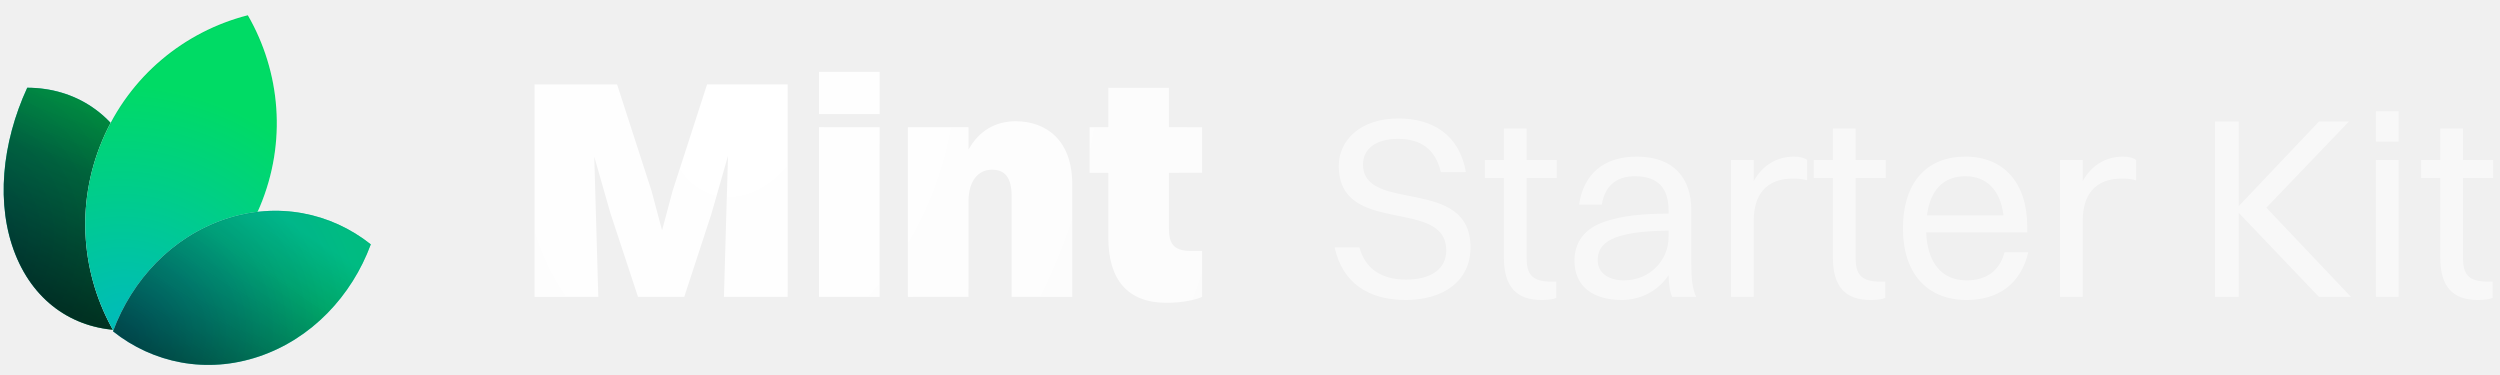
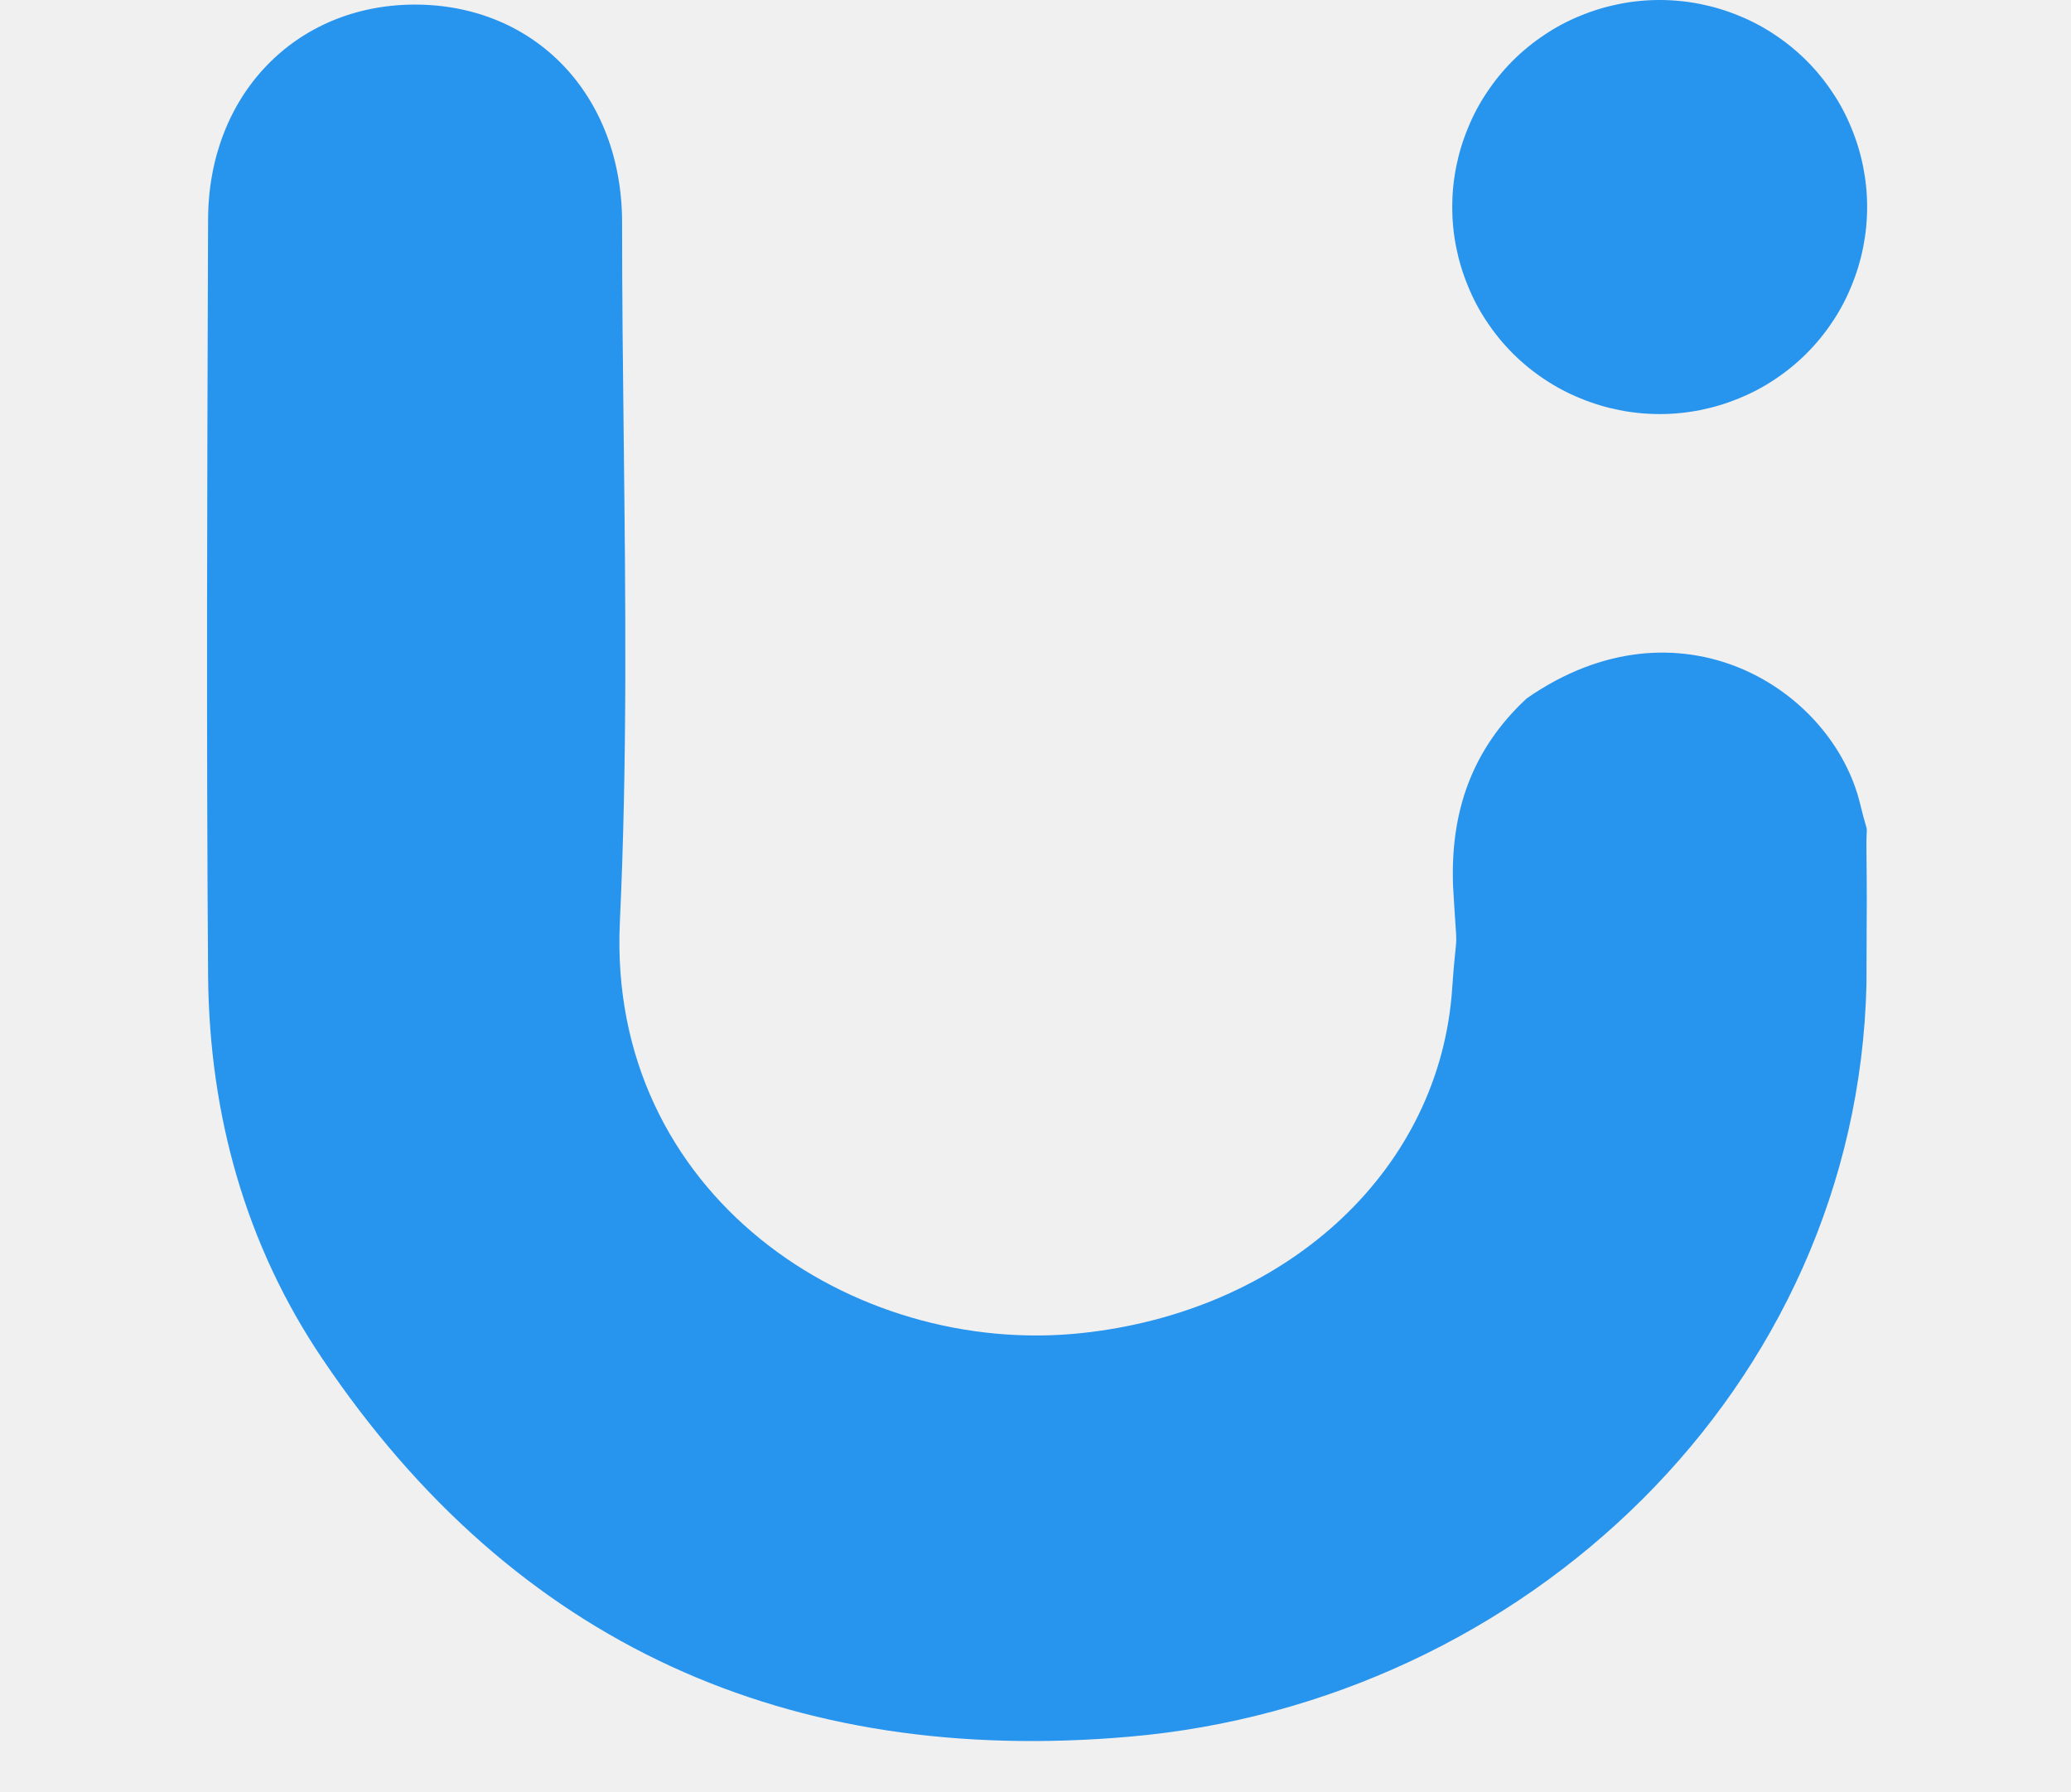
- <svg xmlns="http://www.w3.org/2000/svg" width="160" height="24" viewBox="0 0 160 24" fill="none">
-   <path d="M7.953 21.139C4.896 21.13 2.255 19.458 0.987 16.29C-0.28 13.121 0.109 9.163 1.744 5.615C4.801 5.624 7.442 7.296 8.71 10.465C9.977 13.633 9.588 17.591 7.953 21.139Z" fill="white" />
-   <path d="M7.953 21.139C4.896 21.13 2.255 19.458 0.987 16.29C-0.28 13.121 0.109 9.163 1.744 5.615C4.801 5.624 7.442 7.296 8.71 10.465C9.977 13.633 9.588 17.591 7.953 21.139Z" fill="url(#paint0_radial_115_109)" />
-   <path d="M7.953 21.139C4.896 21.13 2.255 19.458 0.987 16.29C-0.28 13.121 0.109 9.163 1.744 5.615C4.801 5.624 7.442 7.296 8.71 10.465C9.977 13.633 9.588 17.591 7.953 21.139Z" fill="black" fill-opacity="0.5" style="mix-blend-mode:hard-light" />
-   <path d="M7.953 21.139C4.896 21.13 2.255 19.458 0.987 16.29C-0.28 13.121 0.109 9.163 1.744 5.615C4.801 5.624 7.442 7.296 8.71 10.465C9.977 13.633 9.588 17.591 7.953 21.139Z" fill="url(#paint1_linear_115_109)" fill-opacity="0.5" style="mix-blend-mode:hard-light" />
-   <path d="M7.935 21.111C4.897 21.096 2.274 19.431 1.013 16.279C-0.248 13.124 0.136 9.182 1.762 5.643C4.8 5.659 7.423 7.324 8.684 10.476C9.945 13.63 9.561 17.572 7.935 21.111Z" stroke="url(#paint2_linear_115_109)" stroke-opacity="0.05" stroke-width="0.056" />
-   <path d="M7.31 21.257C11.354 20.221 14.884 17.375 16.628 13.236C18.373 9.097 17.945 4.587 15.86 0.976C11.816 2.012 8.287 4.858 6.542 8.998C4.797 13.137 5.225 17.646 7.31 21.257Z" fill="white" />
-   <path d="M7.31 21.257C11.354 20.221 14.884 17.375 16.628 13.236C18.373 9.097 17.945 4.587 15.86 0.976C11.816 2.012 8.287 4.858 6.542 8.998C4.797 13.137 5.225 17.646 7.31 21.257Z" fill="url(#paint3_radial_115_109)" />
-   <path d="M16.602 13.225C14.864 17.349 11.351 20.187 7.324 21.225C5.253 17.624 4.829 13.132 6.568 9.009C8.306 4.885 11.819 2.047 15.846 1.009C17.918 4.61 18.341 9.101 16.602 13.225Z" stroke="url(#paint4_linear_115_109)" stroke-opacity="0.05" stroke-width="0.056" />
-   <path d="M7.234 21.207C9.789 23.237 13.21 23.951 16.577 22.814C19.944 21.677 22.506 18.945 23.73 15.638C21.175 13.608 17.754 12.894 14.387 14.031C11.02 15.168 8.458 17.901 7.234 21.207Z" fill="white" />
-   <path d="M7.234 21.207C9.789 23.237 13.21 23.951 16.577 22.814C19.944 21.677 22.506 18.945 23.73 15.638C21.175 13.608 17.754 12.894 14.387 14.031C11.02 15.168 8.458 17.901 7.234 21.207Z" fill="url(#paint5_radial_115_109)" />
-   <path d="M7.234 21.207C9.789 23.237 13.21 23.951 16.577 22.814C19.944 21.677 22.506 18.945 23.73 15.638C21.175 13.608 17.754 12.894 14.387 14.031C11.02 15.168 8.458 17.901 7.234 21.207Z" fill="black" fill-opacity="0.2" style="mix-blend-mode:hard-light" />
-   <path d="M7.234 21.207C9.789 23.237 13.21 23.951 16.577 22.814C19.944 21.677 22.506 18.945 23.73 15.638C21.175 13.608 17.754 12.894 14.387 14.031C11.02 15.168 8.458 17.901 7.234 21.207Z" fill="url(#paint6_linear_115_109)" fill-opacity="0.5" style="mix-blend-mode:hard-light" />
-   <path d="M16.568 22.787C13.218 23.918 9.814 23.212 7.267 21.198C8.492 17.907 11.044 15.189 14.396 14.058C17.747 12.927 21.15 13.633 23.697 15.648C22.472 18.938 19.92 21.656 16.568 22.787Z" stroke="url(#paint7_linear_115_109)" stroke-opacity="0.05" stroke-width="0.056" />
-   <path d="M34.212 19V5.4H39.492L41.692 12.2L42.372 14.74L43.052 12.2L45.252 5.4H50.412V19H46.332L46.592 9.98L45.532 13.68L43.792 19H40.832L39.052 13.6L38.032 10.02L38.292 19H34.212ZM52.416 7.3V4.6H56.295V7.3H52.416ZM52.416 19V8.14H56.295V19H52.416ZM58.104 19V8.14H61.984V9.58C62.664 8.34 63.744 7.76 65.004 7.76C66.964 7.76 68.624 8.98 68.624 11.78V19H64.744V12.56C64.744 11.34 64.304 10.86 63.484 10.86C62.604 10.86 61.984 11.58 61.984 12.88V19H58.104ZM70.933 15.22V11.06H69.733V8.14H70.933V5.62H74.813V8.14H76.933V11.06H74.813V14.6C74.813 15.5 75.033 16.06 76.213 16.06H76.933V19C76.493 19.2 75.673 19.38 74.653 19.38C72.153 19.38 70.933 17.88 70.933 15.22Z" fill="url(#paint8_radial_115_109)" />
-   <path d="M87.232 10.519C87.232 13.687 94.112 11.229 94.112 15.832C94.112 17.994 92.364 19.198 89.971 19.198C87.562 19.198 85.912 18.093 85.417 15.832H87.001C87.364 17.169 88.371 17.895 89.987 17.895C91.671 17.895 92.561 17.152 92.561 16.03C92.561 12.598 85.681 15.155 85.681 10.618C85.681 9.001 87.034 7.582 89.509 7.582C91.671 7.582 93.403 8.621 93.816 11.014H92.215C91.868 9.529 90.912 8.886 89.476 8.886C88.057 8.886 87.232 9.529 87.232 10.519ZM96.25 16.476V11.393H95.029V10.239H96.25V8.226H97.702V10.239H99.632V11.393H97.702V16.476C97.702 17.532 98.015 18.026 99.302 18.026H99.599V19.066C99.434 19.148 99.071 19.198 98.659 19.198C97.025 19.198 96.25 18.323 96.25 16.476ZM102.516 13.093H101.064C101.345 11.162 102.615 10.024 104.76 10.024C107.103 10.024 108.242 11.393 108.242 13.44V16.888C108.242 17.895 108.324 18.521 108.555 19H107.021C106.856 18.654 106.806 18.142 106.79 17.614C106.047 18.72 104.859 19.198 103.803 19.198C101.988 19.198 100.767 18.357 100.767 16.69C100.767 15.486 101.427 14.611 102.714 14.182C103.902 13.786 105.107 13.687 106.79 13.671V13.473C106.79 12.053 106.13 11.278 104.628 11.278C103.374 11.278 102.698 11.971 102.516 13.093ZM102.252 16.657C102.252 17.465 102.929 17.944 103.952 17.944C105.569 17.944 106.79 16.674 106.79 15.172V14.759C103.061 14.793 102.252 15.585 102.252 16.657ZM110.787 19V10.239H112.239V11.591C112.833 10.519 113.774 10.024 114.83 10.024C115.176 10.024 115.49 10.107 115.655 10.239V11.542C115.407 11.46 115.094 11.427 114.747 11.427C112.998 11.427 112.239 12.515 112.239 14.1V19H110.787ZM117.305 16.476V11.393H116.084V10.239H117.305V8.226H118.757V10.239H120.688V11.393H118.757V16.476C118.757 17.532 119.071 18.026 120.358 18.026H120.655V19.066C120.49 19.148 120.127 19.198 119.714 19.198C118.081 19.198 117.305 18.323 117.305 16.476ZM129.809 16.145C129.33 18.192 127.862 19.198 125.865 19.198C123.324 19.198 121.79 17.482 121.79 14.627C121.79 11.658 123.324 10.024 125.783 10.024C128.258 10.024 129.743 11.723 129.743 14.512V14.875H123.275C123.357 16.838 124.281 17.944 125.865 17.944C127.103 17.944 127.977 17.35 128.291 16.145H129.809ZM125.783 11.278C124.38 11.278 123.539 12.152 123.324 13.786H128.225C128.027 12.169 127.152 11.278 125.783 11.278ZM131.843 19V10.239H133.295V11.591C133.889 10.519 134.829 10.024 135.885 10.024C136.232 10.024 136.545 10.107 136.71 10.239V11.542C136.463 11.46 136.149 11.427 135.803 11.427C134.054 11.427 133.295 12.515 133.295 14.1V19H131.843ZM141.763 19V7.78H143.281V13.192L148.413 7.78H150.327L145.047 13.291L150.459 19H148.413L143.281 13.621V19H141.763ZM152.06 9.067V7.12H153.512V9.067H152.06ZM152.06 19V10.239H153.512V19H152.06ZM156.178 16.476V11.393H154.957V10.239H156.178V8.226H157.63V10.239H159.56V11.393H157.63V16.476C157.63 17.532 157.943 18.026 159.23 18.026H159.527V19.066C159.362 19.148 158.999 19.198 158.587 19.198C156.953 19.198 156.178 18.323 156.178 16.476Z" fill="white" fill-opacity="0.55" />
-   <defs>
-     <radialGradient id="paint0_radial_115_109" cx="0" cy="0" r="1" gradientUnits="userSpaceOnUse" gradientTransform="translate(-3.00503 15.023) rotate(-10.029) scale(17.9572 17.784)">
-       <stop stop-color="#00B0BB" />
-       <stop offset="1" stop-color="#00DB65" />
-     </radialGradient>
-     <linearGradient id="paint1_linear_115_109" x1="7.39" y1="4.813" x2="1.63" y2="18.689" gradientUnits="userSpaceOnUse">
-       <stop stop-color="#18E299" />
-       <stop offset="1" />
-     </linearGradient>
-     <linearGradient id="paint2_linear_115_109" x1="7.948" y1="8.016" x2="1.761" y2="18.746" gradientUnits="userSpaceOnUse">
-       <stop />
-       <stop offset="1" stop-opacity="0" />
-     </linearGradient>
-     <radialGradient id="paint3_radial_115_109" cx="0" cy="0" r="1" gradientUnits="userSpaceOnUse" gradientTransform="translate(8.11404 20.8822) rotate(-75.7542) scale(21.6246 23.7772)">
-       <stop stop-color="#00BBBB" />
-       <stop offset="0.713" stop-color="#00DB65" />
-     </radialGradient>
-     <linearGradient id="paint4_linear_115_109" x1="7.602" y1="5.871" x2="15.556" y2="16.372" gradientUnits="userSpaceOnUse">
-       <stop />
-       <stop offset="1" stop-opacity="0" />
-     </linearGradient>
-     <radialGradient id="paint5_radial_115_109" cx="0" cy="0" r="1" gradientUnits="userSpaceOnUse" gradientTransform="translate(7.84537 21.5181) rotate(-20.3525) scale(18.5603 17.32)">
-       <stop stop-color="#00B0BB" />
-       <stop offset="1" stop-color="#00DB65" />
-     </radialGradient>
-     <linearGradient id="paint6_linear_115_109" x1="16.808" y1="13.007" x2="10.041" y2="22.994" gradientUnits="userSpaceOnUse">
-       <stop stop-color="#00B1BC" />
-       <stop offset="1" />
-     </linearGradient>
-     <linearGradient id="paint7_linear_115_109" x1="16.808" y1="13.007" x2="14.169" y2="23.841" gradientUnits="userSpaceOnUse">
-       <stop />
-       <stop offset="1" stop-opacity="0" />
-     </linearGradient>
-     <radialGradient id="paint8_radial_115_109" cx="0" cy="0" r="1" gradientUnits="userSpaceOnUse" gradientTransform="translate(47.2781 7) rotate(19.0047) scale(67.5582 85.7506)">
-       <stop stop-color="white" />
-       <stop offset="1" stop-color="white" stop-opacity="0.5" />
-     </radialGradient>
-   </defs>
+ <svg xmlns="http://www.w3.org/2000/svg" width="37" height="32" viewBox="0 0 37 32" fill="none">
+   <path fill-rule="evenodd" clip-rule="evenodd" d="M31.07 0.282C30.62 0.096 30.138 0 29.651 0C29.165 0 28.683 0.096 28.233 0.282C28.008 0.373 27.793 0.487 27.592 0.623C27.186 0.892 26.838 1.239 26.569 1.644C26.433 1.844 26.319 2.059 26.228 2.283C25.851 3.189 25.851 4.208 26.228 5.114C26.319 5.339 26.433 5.553 26.569 5.754C26.838 6.159 27.186 6.506 27.592 6.775C27.793 6.91 28.008 7.024 28.233 7.115C29.141 7.491 30.162 7.491 31.07 7.115C31.295 7.024 31.51 6.91 31.711 6.775C32.117 6.506 32.465 6.159 32.734 5.754C32.87 5.553 32.984 5.339 33.075 5.114C33.452 4.208 33.452 3.189 33.075 2.283C32.984 2.059 32.87 1.844 32.734 1.644C32.465 1.239 32.117 0.892 31.711 0.623C31.51 0.487 31.295 0.373 31.07 0.282ZM33.235 14.37C32.742 12.306 30.004 10.579 27.276 12.476C26.297 13.385 25.91 14.499 25.96 15.829C26.002 16.566 26.021 16.688 26.017 16.811C26.013 16.933 25.985 17.055 25.934 17.791C25.648 21.002 22.906 23.433 19.326 23.814C15.233 24.252 10.849 21.334 11.074 16.476C11.209 13.593 11.176 10.706 11.143 7.82C11.128 6.539 11.114 5.257 11.114 3.976C11.114 1.7 9.559 0.075 7.397 0.082C5.274 0.092 3.718 1.705 3.718 3.929C3.717 4.077 3.717 4.225 3.716 4.373C3.701 8.729 3.686 13.091 3.718 17.45C3.742 19.911 4.384 22.239 5.764 24.28C9.204 29.388 14.106 31.552 20.17 31.025C27.238 30.416 33.175 24.799 33.346 17.584C33.346 17.131 33.347 16.858 33.349 16.626C33.352 16.253 33.354 15.986 33.346 15.252C33.341 14.901 33.356 14.854 33.351 14.809C33.346 14.764 33.32 14.721 33.235 14.37Z" fill="#2794EE" />
</svg>
